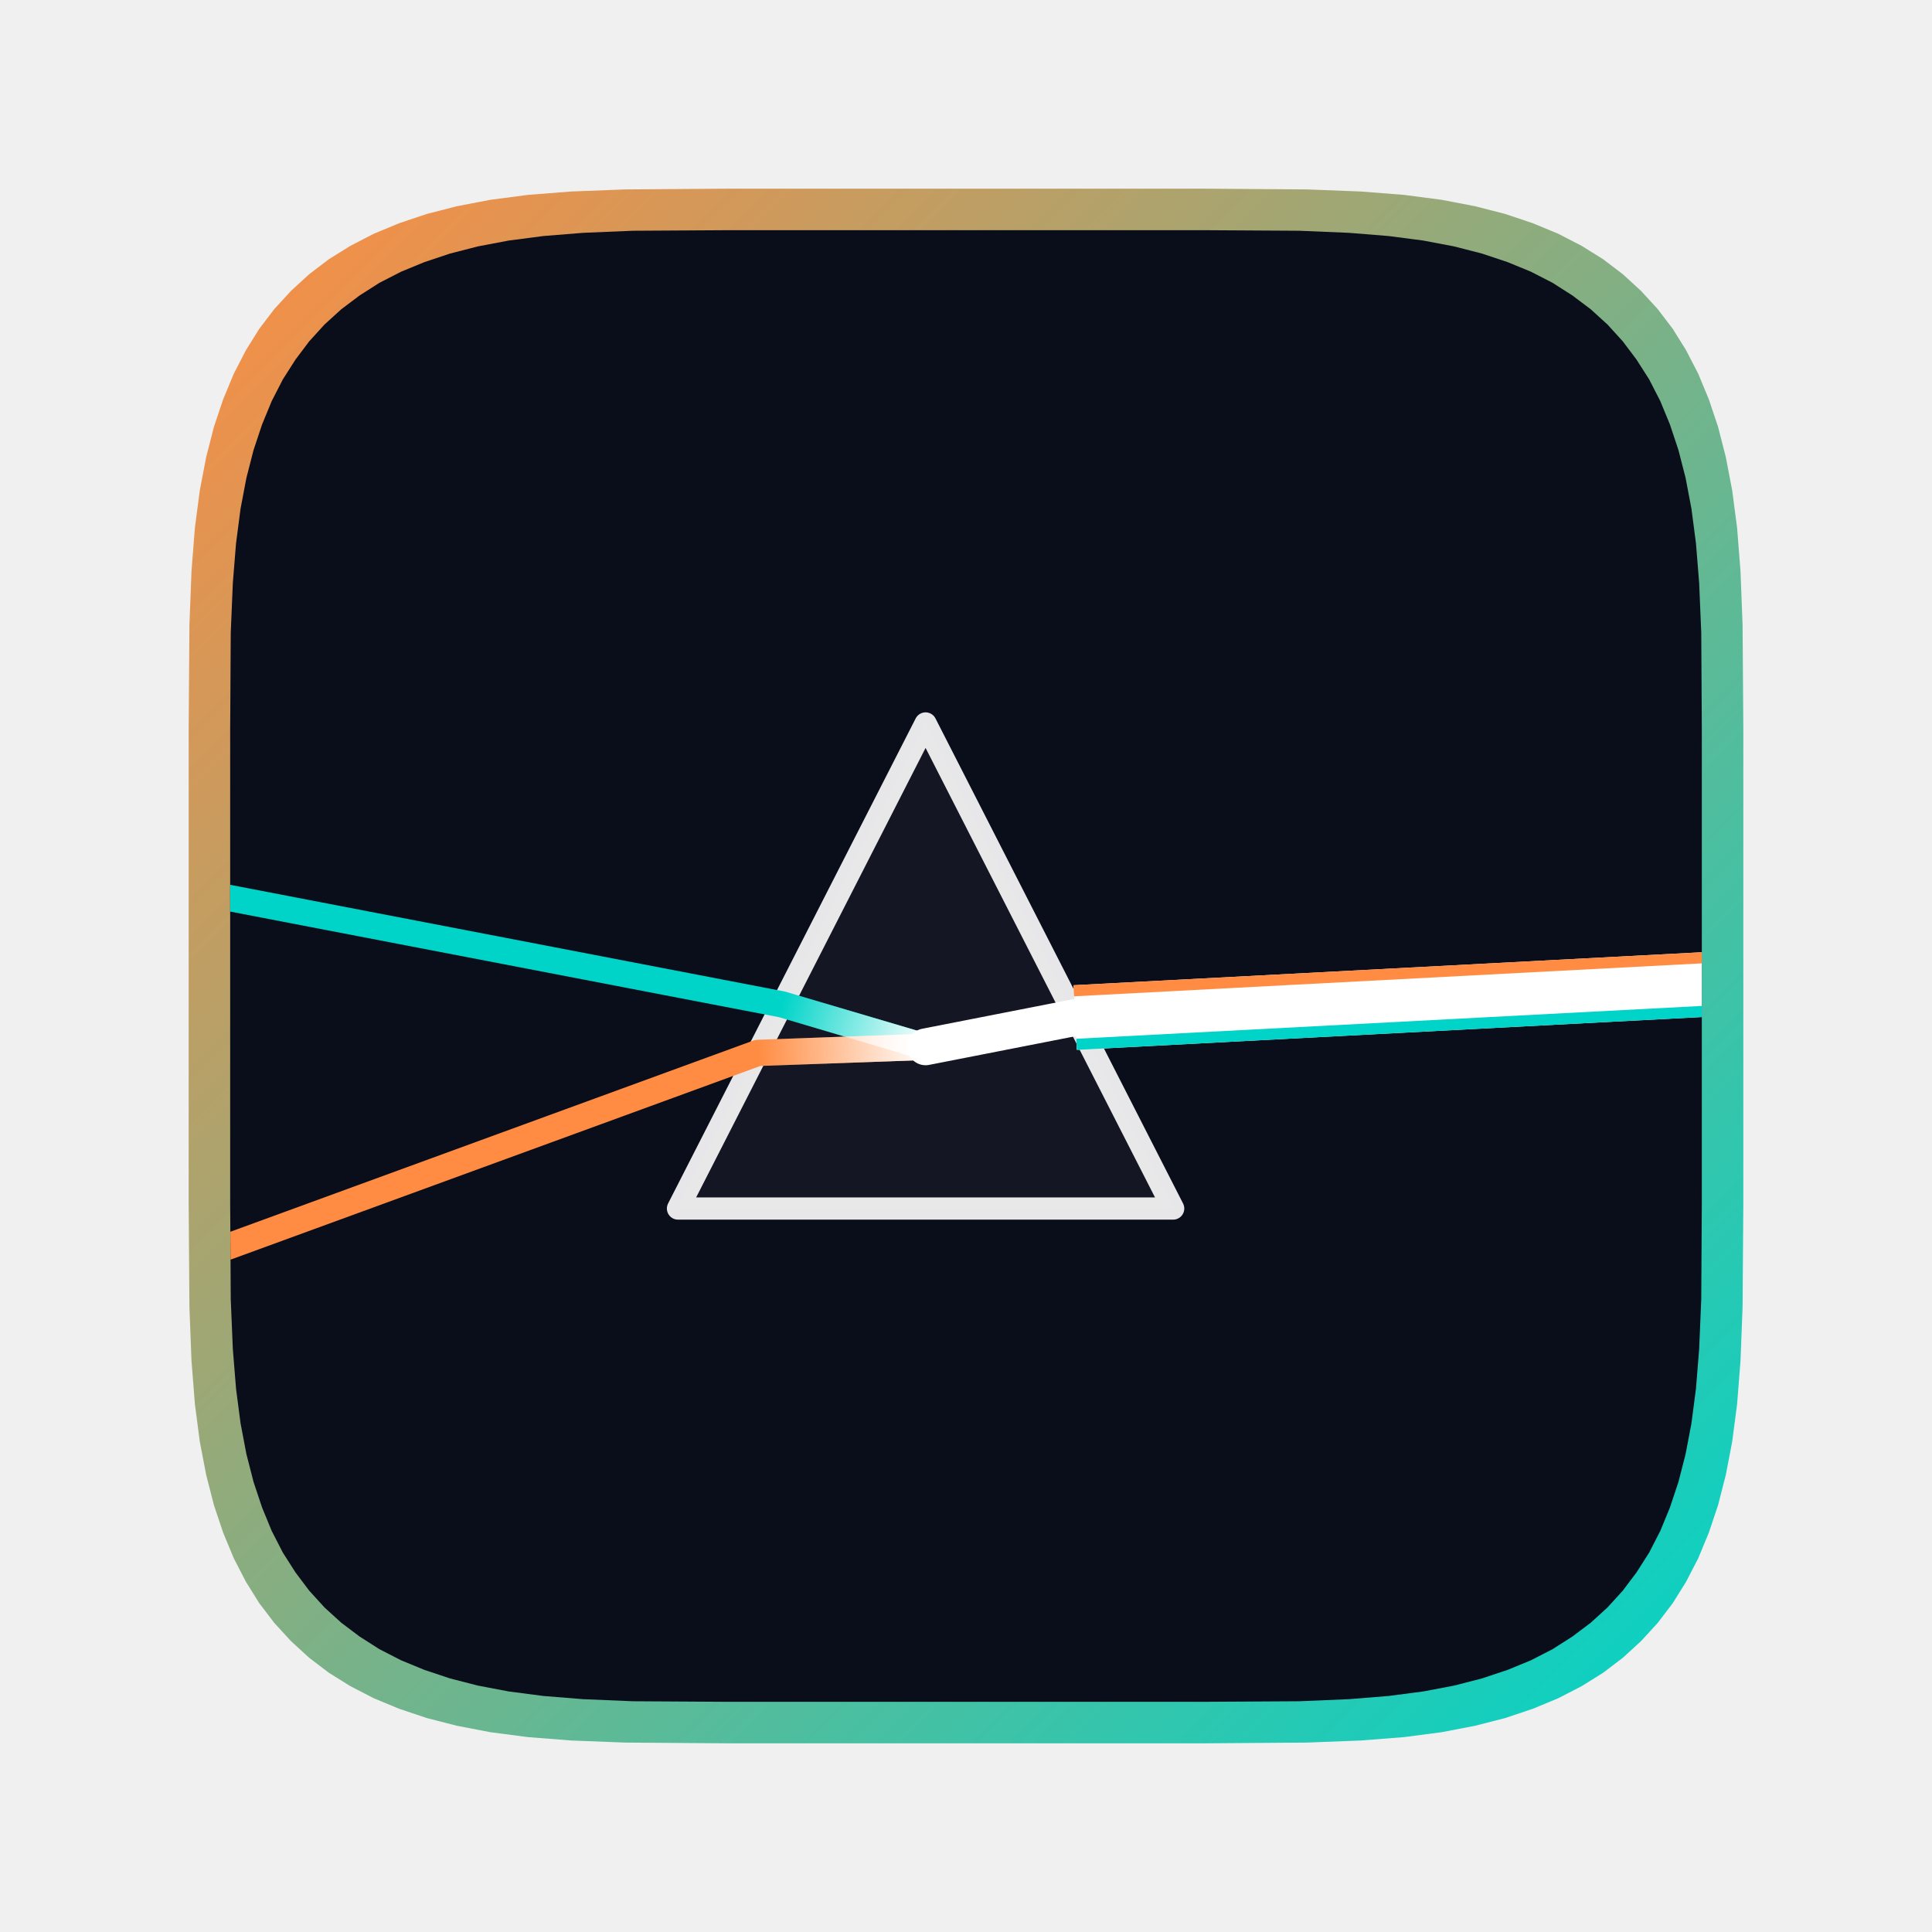
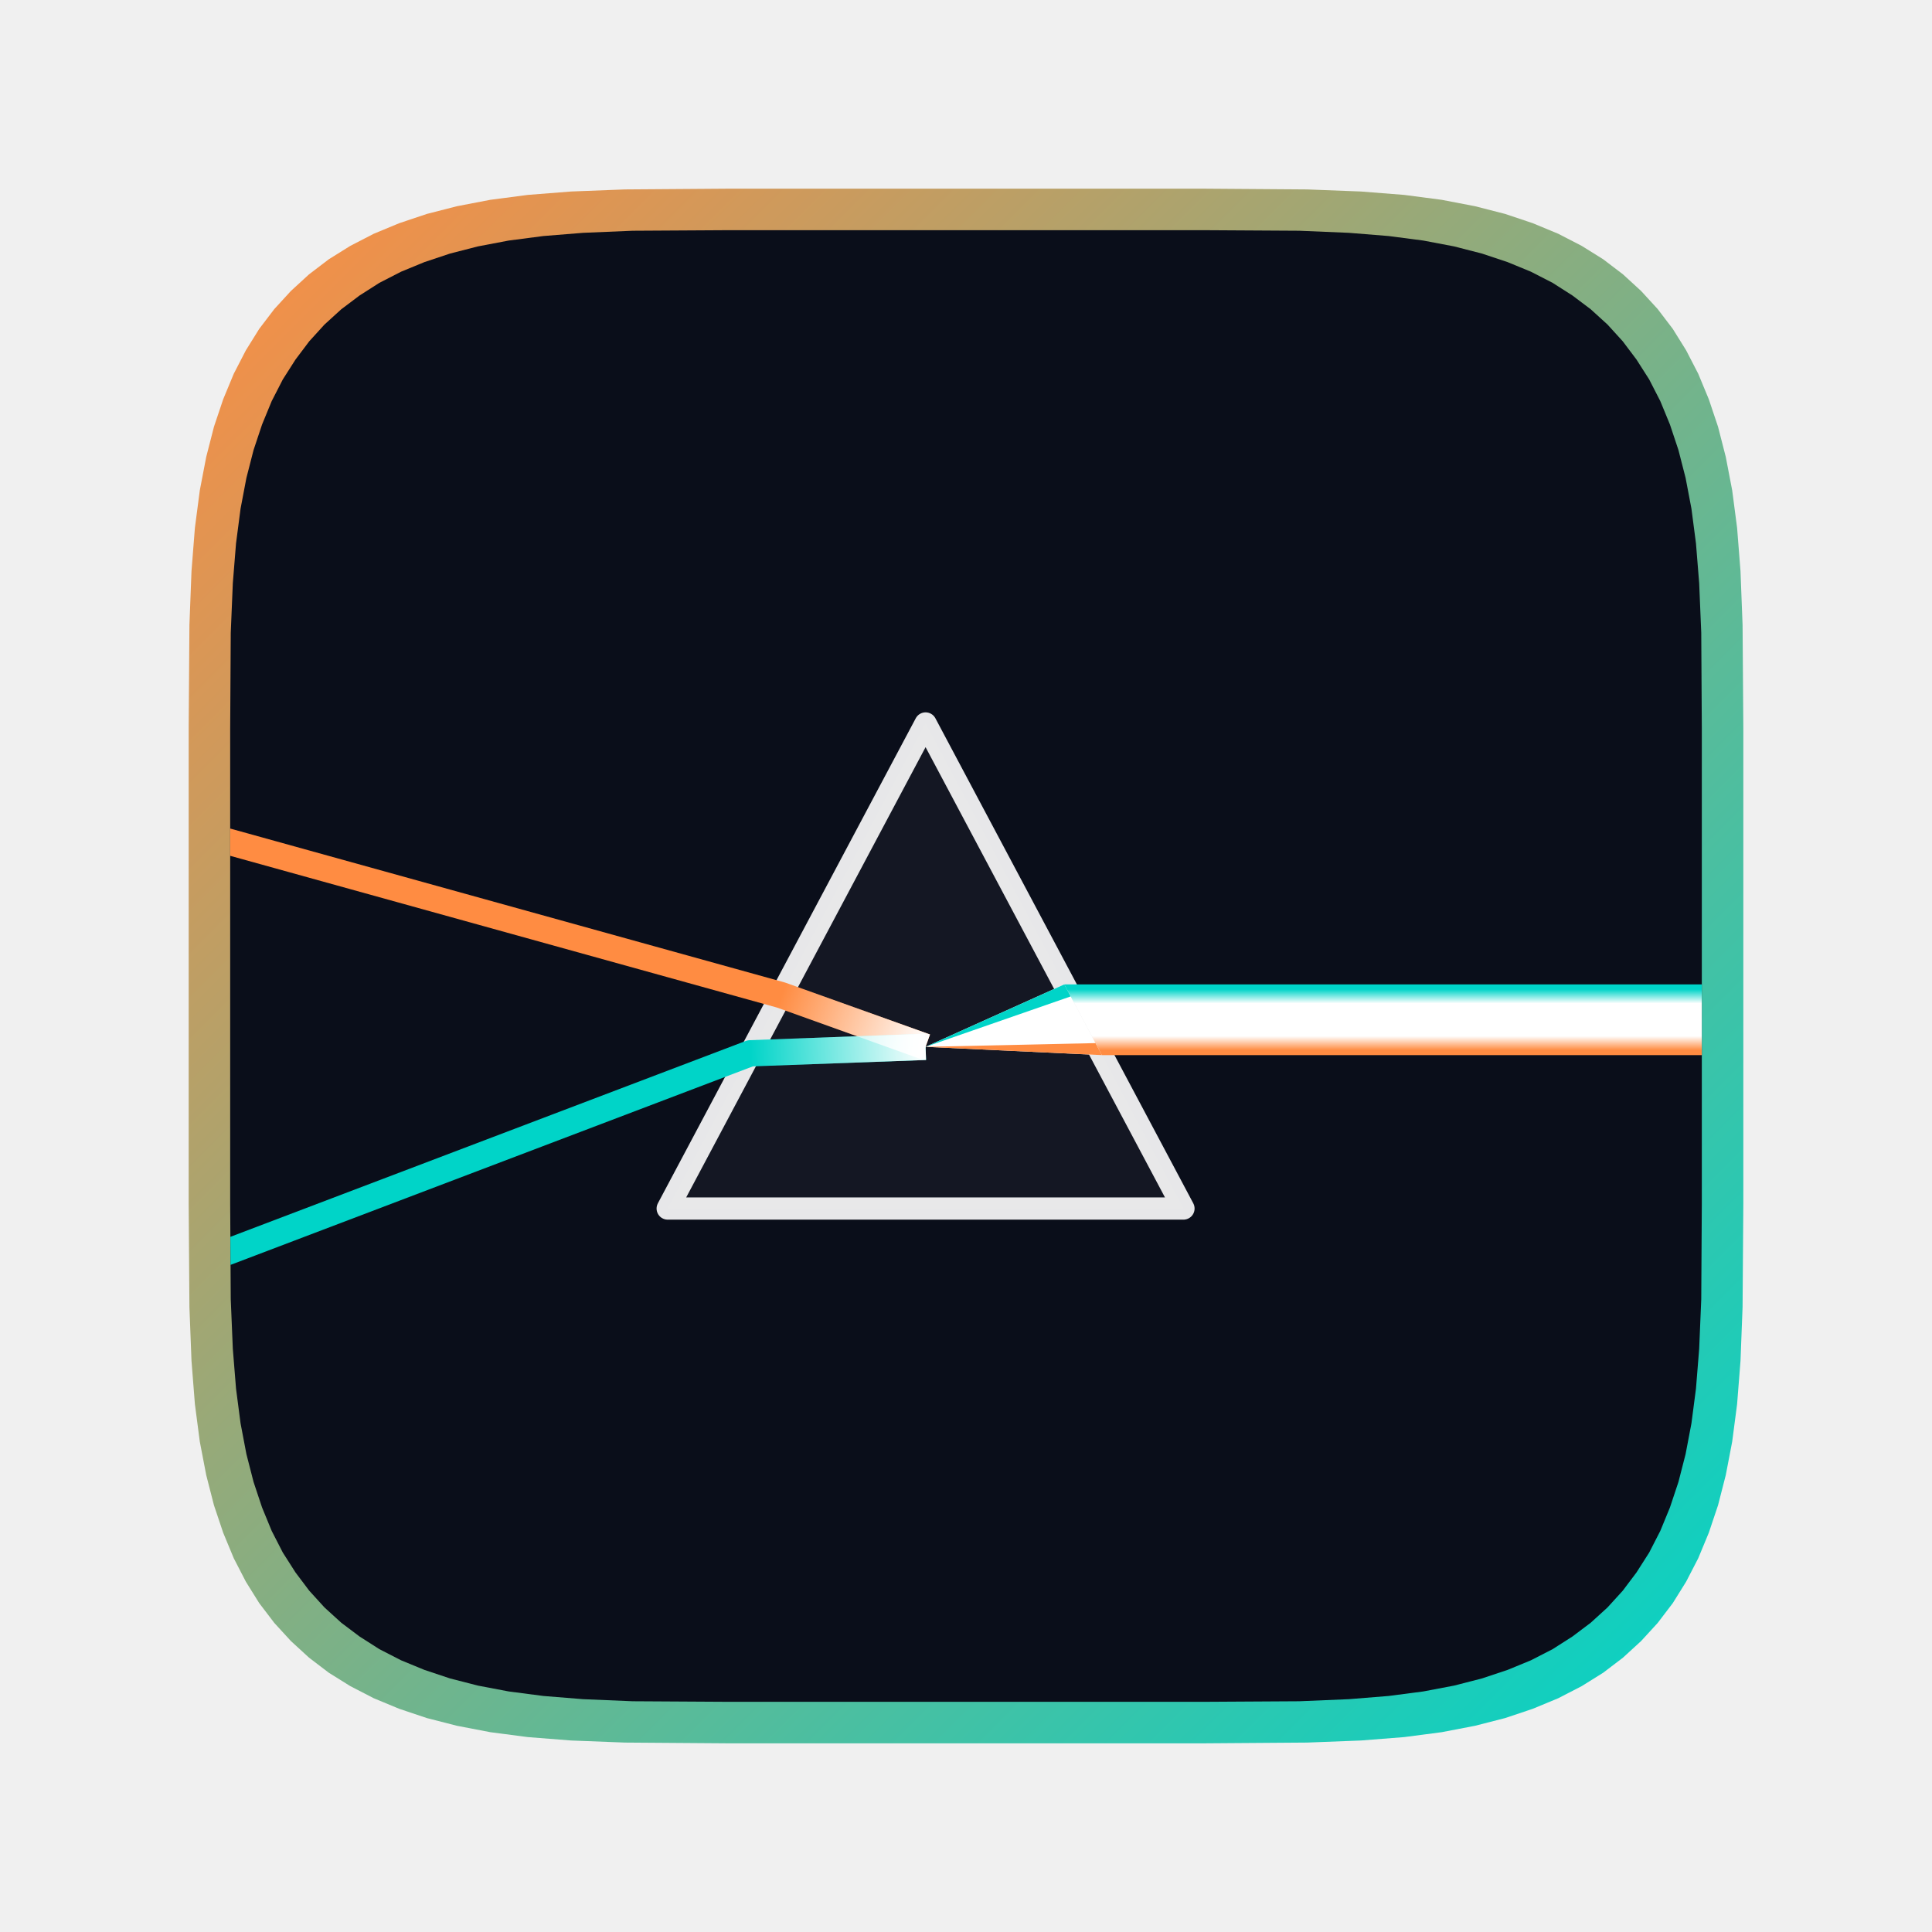
<svg xmlns="http://www.w3.org/2000/svg" width="1024" height="1024" viewBox="0 0 1024 1024">
  <defs>
    <linearGradient id="brand" x1="0" y1="0" x2="1" y2="1">
      <stop offset="0%" stop-color="#FF8C42" />
      <stop offset="100%" stop-color="#00D4C8" />
    </linearGradient>
    <clipPath id="panel">
      <path d="M 638.0 122.0 L 688.6 122.3 L 714.9 123.4 L 736.0 125.1 L 754.4 127.5 L 770.7 130.6 L 785.5 134.4 L 799.0 138.9 L 811.4 144.0 L 822.9 149.9 L 833.4 156.6 L 843.1 163.9 L 852.0 172.0 L 860.1 180.9 L 867.4 190.6 L 874.1 201.1 L 880.0 212.6 L 885.1 225.0 L 889.6 238.5 L 893.4 253.3 L 896.5 269.6 L 898.9 288.0 L 900.6 309.1 L 901.7 335.4 L 902.0 386.0 L 902.0 638.0 L 901.7 688.6 L 900.6 714.9 L 898.9 736.0 L 896.5 754.4 L 893.4 770.7 L 889.6 785.5 L 885.1 799.0 L 880.0 811.4 L 874.1 822.9 L 867.4 833.4 L 860.1 843.1 L 852.0 852.0 L 843.1 860.1 L 833.4 867.4 L 822.9 874.1 L 811.4 880.0 L 799.0 885.1 L 785.5 889.6 L 770.7 893.4 L 754.4 896.5 L 736.0 898.9 L 714.9 900.6 L 688.6 901.7 L 638.0 902.0 L 386.0 902.0 L 335.4 901.7 L 309.1 900.6 L 288.0 898.9 L 269.6 896.5 L 253.3 893.4 L 238.5 889.6 L 225.0 885.1 L 212.6 880.0 L 201.1 874.1 L 190.6 867.4 L 180.9 860.1 L 172.0 852.0 L 163.9 843.1 L 156.6 833.4 L 149.9 822.9 L 144.0 811.4 L 138.9 799.0 L 134.4 785.5 L 130.6 770.7 L 127.5 754.4 L 125.1 736.0 L 123.4 714.9 L 122.3 688.6 L 122.0 638.0 L 122.0 386.0 L 122.3 335.4 L 123.4 309.1 L 125.1 288.0 L 127.5 269.6 L 130.6 253.3 L 134.4 238.5 L 138.9 225.0 L 144.0 212.6 L 149.9 201.1 L 156.6 190.6 L 163.9 180.9 L 172.0 172.0 L 180.9 163.9 L 190.6 156.6 L 201.1 149.9 L 212.6 144.0 L 225.0 138.9 L 238.5 134.4 L 253.3 130.6 L 269.6 127.5 L 288.0 125.1 L 309.1 123.4 L 335.4 122.3 L 386.0 122.0 Z" />
    </clipPath>
  </defs>
  <path d="M 638.0 100.0 L 692.8 100.4 L 721.3 101.5 L 744.2 103.3 L 764.1 105.9 L 781.8 109.3 L 797.8 113.4 L 812.4 118.3 L 825.9 123.9 L 838.3 130.3 L 849.7 137.4 L 860.2 145.4 L 869.8 154.2 L 878.6 163.8 L 886.6 174.3 L 893.7 185.7 L 900.1 198.1 L 905.7 211.6 L 910.6 226.2 L 914.7 242.2 L 918.1 259.9 L 920.7 279.8 L 922.5 302.7 L 923.6 331.2 L 924.0 386.0 L 924.0 638.0 L 923.6 692.8 L 922.5 721.3 L 920.7 744.2 L 918.1 764.1 L 914.7 781.8 L 910.6 797.8 L 905.7 812.4 L 900.1 825.9 L 893.7 838.3 L 886.6 849.7 L 878.6 860.2 L 869.8 869.8 L 860.2 878.6 L 849.7 886.6 L 838.3 893.7 L 825.9 900.1 L 812.4 905.7 L 797.8 910.6 L 781.8 914.7 L 764.1 918.1 L 744.2 920.7 L 721.3 922.5 L 692.8 923.6 L 638.0 924.0 L 386.0 924.0 L 331.2 923.6 L 302.7 922.5 L 279.8 920.7 L 259.9 918.1 L 242.2 914.7 L 226.2 910.6 L 211.6 905.7 L 198.1 900.1 L 185.7 893.7 L 174.3 886.6 L 163.8 878.6 L 154.2 869.8 L 145.4 860.2 L 137.4 849.7 L 130.3 838.3 L 123.9 825.9 L 118.3 812.4 L 113.4 797.8 L 109.3 781.8 L 105.9 764.1 L 103.3 744.2 L 101.5 721.3 L 100.4 692.8 L 100.0 638.0 L 100.0 386.0 L 100.4 331.2 L 101.5 302.7 L 103.3 279.8 L 105.9 259.9 L 109.3 242.2 L 113.4 226.2 L 118.3 211.6 L 123.9 198.1 L 130.3 185.7 L 137.4 174.3 L 145.4 163.8 L 154.2 154.2 L 163.8 145.4 L 174.3 137.4 L 185.7 130.3 L 198.1 123.9 L 211.6 118.3 L 226.2 113.4 L 242.2 109.3 L 259.9 105.9 L 279.8 103.3 L 302.7 101.5 L 331.2 100.4 L 386.0 100.0 Z" fill="url(#brand)" />
  <path d="M 638.0 122.0 L 688.6 122.3 L 714.9 123.4 L 736.0 125.1 L 754.4 127.5 L 770.7 130.6 L 785.5 134.4 L 799.0 138.9 L 811.4 144.0 L 822.9 149.9 L 833.4 156.6 L 843.1 163.9 L 852.0 172.0 L 860.1 180.9 L 867.4 190.6 L 874.1 201.1 L 880.0 212.6 L 885.1 225.0 L 889.6 238.5 L 893.4 253.3 L 896.5 269.6 L 898.9 288.0 L 900.6 309.1 L 901.7 335.4 L 902.0 386.0 L 902.0 638.0 L 901.7 688.6 L 900.6 714.9 L 898.9 736.0 L 896.5 754.4 L 893.4 770.7 L 889.6 785.5 L 885.1 799.0 L 880.0 811.4 L 874.1 822.9 L 867.4 833.4 L 860.1 843.1 L 852.0 852.0 L 843.1 860.1 L 833.4 867.4 L 822.9 874.1 L 811.4 880.0 L 799.0 885.1 L 785.5 889.6 L 770.7 893.4 L 754.4 896.5 L 736.0 898.9 L 714.9 900.6 L 688.6 901.7 L 638.0 902.0 L 386.0 902.0 L 335.4 901.7 L 309.1 900.6 L 288.0 898.9 L 269.6 896.5 L 253.3 893.4 L 238.5 889.6 L 225.0 885.1 L 212.6 880.0 L 201.1 874.1 L 190.6 867.4 L 180.9 860.1 L 172.0 852.0 L 163.9 843.1 L 156.6 833.4 L 149.9 822.9 L 144.0 811.4 L 138.9 799.0 L 134.4 785.5 L 130.6 770.7 L 127.5 754.4 L 125.1 736.0 L 123.4 714.9 L 122.3 688.6 L 122.0 638.0 L 122.0 386.0 L 122.3 335.4 L 123.4 309.1 L 125.1 288.0 L 127.5 269.6 L 130.6 253.3 L 134.4 238.5 L 138.9 225.0 L 144.0 212.6 L 149.9 201.1 L 156.6 190.6 L 163.9 180.9 L 172.0 172.0 L 180.9 163.9 L 190.6 156.6 L 201.1 149.9 L 212.6 144.0 L 225.0 138.9 L 238.5 134.4 L 253.3 130.6 L 269.6 127.5 L 288.0 125.1 L 309.1 123.4 L 335.4 122.3 L 386.0 122.0 Z" fill="#0A0E1A" />
  <g clip-path="url(#panel)">
    <svg x="190.64" y="340.608" width="642.72" height="342.784" viewBox="0 0 120 64" overflow="visible">
      <defs>
-         <clipPath id="R0-clip">
+         <clipPath id="R0-2ly-clip">
          <rect x="-15" y="-15" width="150" height="94" />
        </clipPath>
-         <linearGradient id="R0-ma" gradientUnits="userSpaceOnUse" x1="41.8" y1="35.8" x2="56" y2="40">
+         <linearGradient id="R0-2ly-band" gradientUnits="userSpaceOnUse" x1="69.73" y1="33.82" x2="69.73" y2="40.82">
+           <stop offset="0" stop-color="#00D4C8" stop-opacity="1" />
+           <stop offset="0.07" stop-color="#00D4C8" stop-opacity="1" />
+           <stop offset="0.27" stop-color="#FFFFFF" />
+           <stop offset="0.73" stop-color="#FFFFFF" />
+           <stop offset="0.93" stop-color="#FF8C42" stop-opacity="1" />
+           <stop offset="1" stop-color="#FF8C42" stop-opacity="1" />
+         </linearGradient>
+         <linearGradient id="R0-2ly-va" gradientUnits="userSpaceOnUse" x1="41.71" y1="34.88" x2="56" y2="40">
          <stop offset="0" stop-color="#FFFFFF" stop-opacity="0" />
          <stop offset="1" stop-color="#FFFFFF" stop-opacity="1" />
        </linearGradient>
-         <linearGradient id="R0-mv" gradientUnits="userSpaceOnUse" x1="39.4" y1="40.6" x2="56" y2="40">
+         <linearGradient id="R0-2ly-aa" gradientUnits="userSpaceOnUse" x1="38.65" y1="40.64" x2="56" y2="40">
          <stop offset="0" stop-color="#FFFFFF" stop-opacity="0" />
          <stop offset="1" stop-color="#FFFFFF" stop-opacity="1" />
        </linearGradient>
      </defs>
-       <polygon points="56.0,8.0 80.5,56.0 31.5,56.0" fill="rgba(255,255,255,0.04)" stroke="rgba(255,255,255,0.9)" stroke-width="2.2" stroke-linejoin="round" />
-       <g clip-path="url(#R0-clip)" fill="none" stroke-linejoin="round">
-         <path data-testid="mark-audio-beam" d="M -19.00 24.10 L 41.80 35.80 L 56.00 40.00" stroke="#00D4C8" stroke-width="2.6" opacity="1" style="transition:opacity 300ms ease, filter 300ms ease" />
-         <path data-testid="mark-video-beam" d="M -19.00 61.95 L 39.40 40.60 L 56.00 40.00" stroke="#FF8C42" stroke-width="2.6" opacity="1" style="transition:opacity 300ms ease, filter 300ms ease" />
+       <polygon points="56.00,8.00 81.52,56.00 30.48,56.00" fill="rgba(255,255,255,0.04)" stroke="rgba(255,255,255,0.9)" stroke-width="2.2" stroke-linejoin="round" />
+       <g clip-path="url(#R0-2ly-clip)" fill="none" stroke-linejoin="round">
+         <path data-testid="mark-video-beam" d="M -19.00 18.03 L 41.71 34.88 L 56.00 40.00" stroke="#FF8C42" stroke-width="2.6" opacity="1" style="transition:opacity 300ms ease, filter 300ms ease" />
+         <path data-testid="mark-audio-beam" d="M -19.00 62.55 L 38.65 40.64 L 56.00 40.00" stroke="#00D4C8" stroke-width="2.6" opacity="1" style="transition:opacity 300ms ease, filter 300ms ease" />
        <g data-testid="mark-combined" opacity="1" style="transition:opacity 300ms ease, filter 300ms ease">
-           <line x1="41.8" y1="35.8" x2="56" y2="40" stroke="url(#R0-ma)" stroke-width="2.6" />
-           <line x1="39.4" y1="40.6" x2="56" y2="40" stroke="url(#R0-mv)" stroke-width="2.6" />
-           <path d="M 56.0 40.0 L 70.8 37.1" stroke="#FFFFFF" stroke-width="3.64" stroke-linecap="round" />
-           <path data-testid="mark-exit-beam" d="M 70.80 37.10 L 139.00 33.52" stroke="#FFFFFF" stroke-width="6.4" />
-           <path data-testid="mark-fringe-top" d="M 70.66 34.45 L 138.86 30.87" stroke="#FF8C42" stroke-width="1.1" opacity="1" style="transition:opacity 300ms ease, filter 300ms ease" />
-           <path data-testid="mark-fringe-bottom" d="M 70.94 39.75 L 139.14 36.17" stroke="#00D4C8" stroke-width="1.1" opacity="1" style="transition:opacity 300ms ease, filter 300ms ease" />
+           <line x1="41.71" y1="34.88" x2="56" y2="40" stroke="url(#R0-2ly-va)" stroke-width="2.6" />
+           <line x1="38.65" y1="40.64" x2="56" y2="40" stroke="url(#R0-2ly-aa)" stroke-width="2.6" />
+           <path data-testid="mark-exit-wedge" d="M 56 40 L 69.73 33.82 L 73.45 40.82 Z" fill="#FFFFFF" />
+           <path d="M 56 40 L 69.73 33.82 L 70.362 35.01 Z" fill="#00D4C8" fill-opacity="1" />
+           <path d="M 56 40 L 72.818 39.63 L 73.45 40.82 Z" fill="#FF8C42" fill-opacity="1" />
+           <path data-testid="mark-exit-band" d="M 69.73 33.82 L 208.27 33.82 L 211.99 40.82 L 73.45 40.82 Z" fill="url(#R0-2ly-band)" stroke="none" />
        </g>
      </g>
    </svg>
  </g>
</svg>
